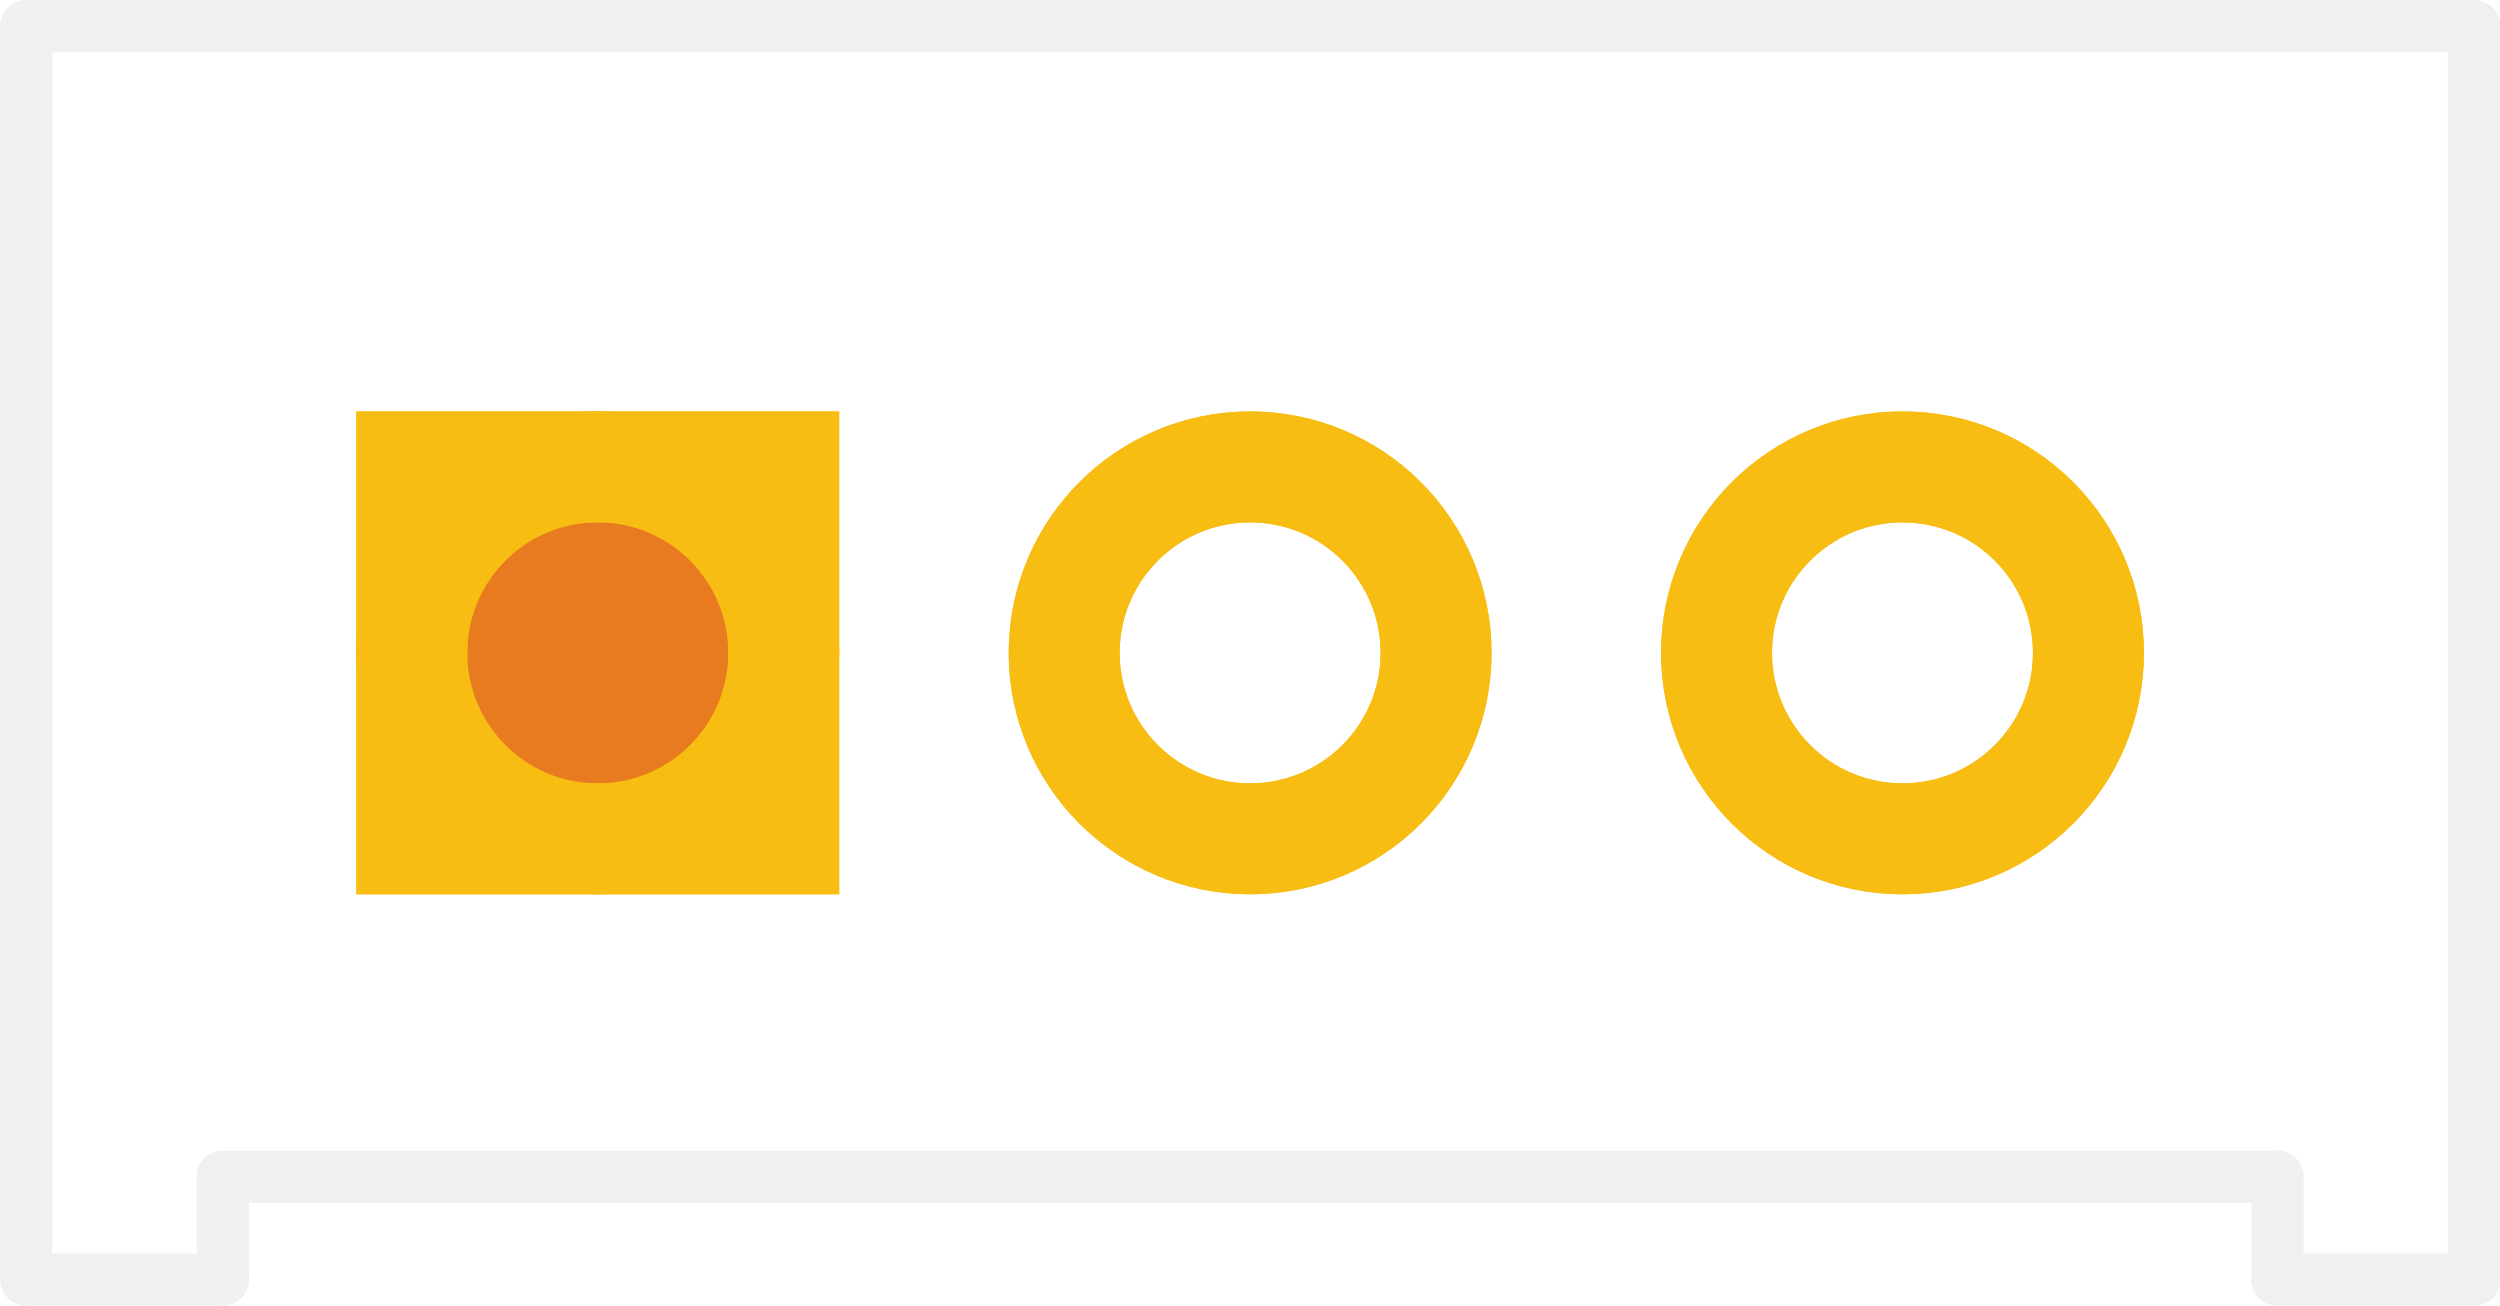
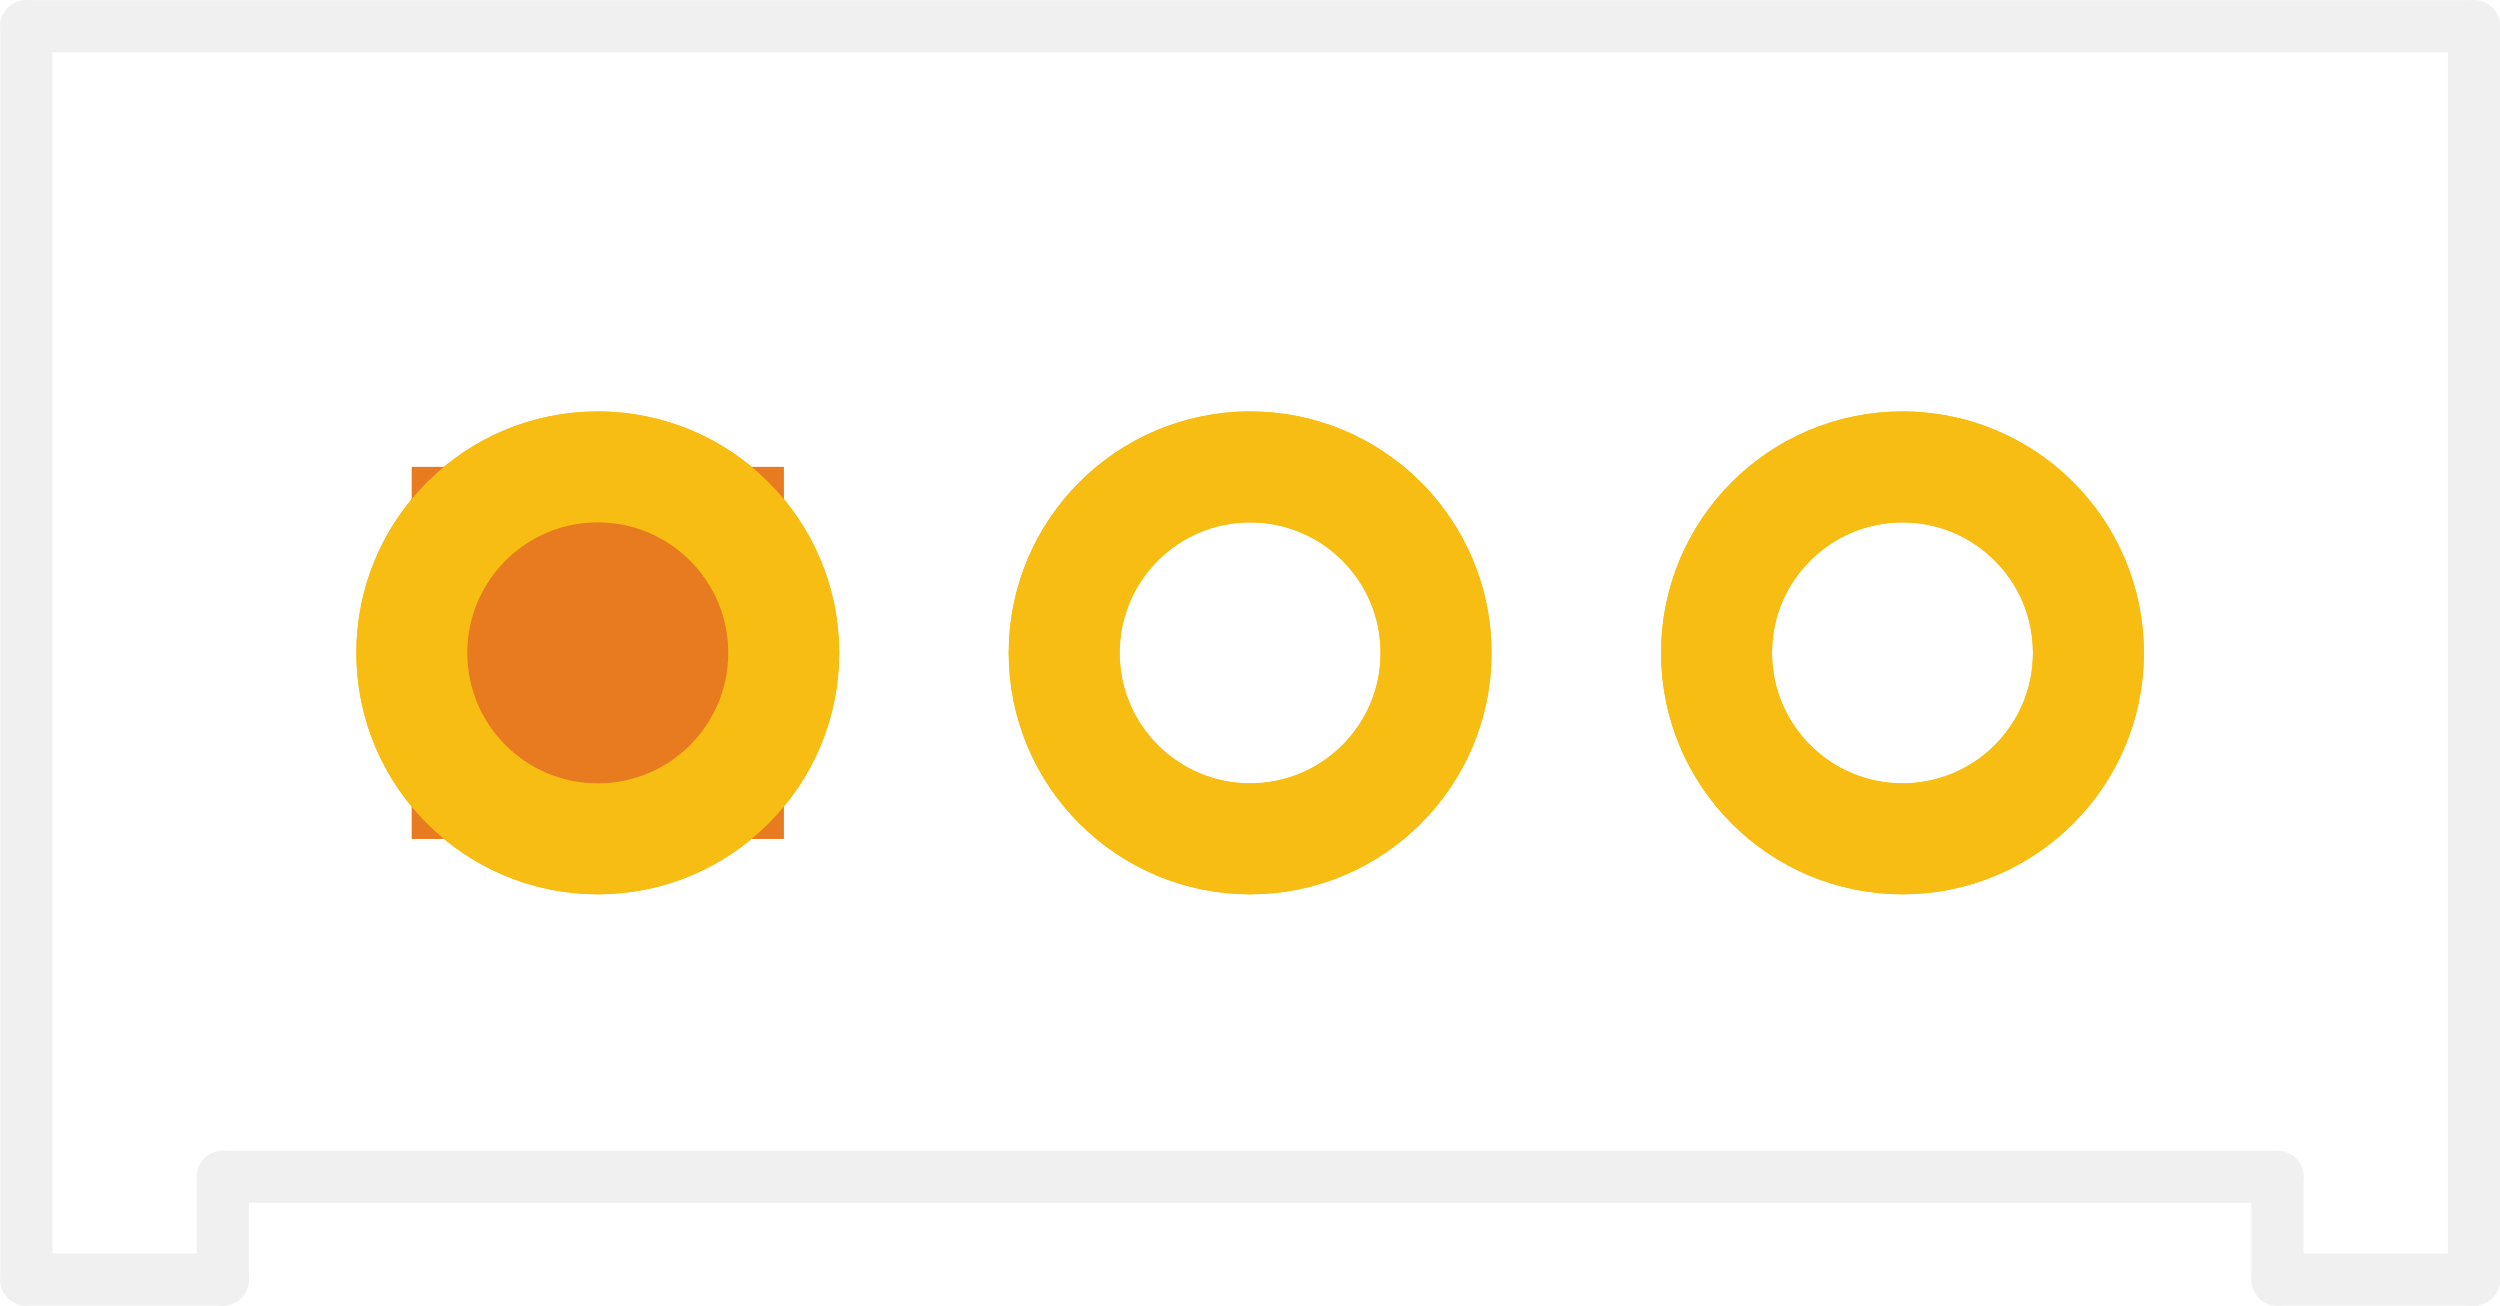
<svg xmlns="http://www.w3.org/2000/svg" version="1.2" baseProfile="tiny" x="0in" y="0in" width="0.383in" height="0.2in" viewBox="0 0 9.733 5.083">
  <g id="copper1">
-     <rect id="connector0pad_square" connectorname="1" x="1.603" y="1.818" width="1.448" height="1.448" stroke="#F7BD13" stroke-width="0.432" fill="#e87a20" />
+     <rect id="connector0pad_square" connectorname="1" x="1.603" y="1.818" width="1.448" height="1.448" fill="#e87a20" />
    <circle id="connector0pad" connectorname="1" cx="2.327" cy="2.542" r="0.724" stroke="#F7BD13" stroke-width="0.432" fill="none" />
    <circle id="connector1pad" connectorname="2" cx="4.867" cy="2.542" r="0.724" stroke="#F7BD13" stroke-width="0.432" fill="none" />
    <circle id="connector2pad" connectorname="3" cx="7.407" cy="2.542" r="0.724" stroke="#F7BD13" stroke-width="0.432" fill="none" />
    <g id="copper0">
-       <rect id="connector0pad_square" connectorname="1" x="1.603" y="1.818" width="1.448" height="1.448" stroke="#F7BD13" stroke-width="0.432" fill="#e87a20" />
+       <rect id="connector0pad_square" connectorname="1" x="1.603" y="1.818" width="1.448" height="1.448" fill="#e87a20" />
      <circle id="connector0pad" connectorname="1" cx="2.327" cy="2.542" r="0.724" stroke="#F7BD13" stroke-width="0.432" fill="none" />
      <circle id="connector1pad" connectorname="2" cx="4.867" cy="2.542" r="0.724" stroke="#F7BD13" stroke-width="0.432" fill="none" />
      <circle id="connector2pad" connectorname="3" cx="7.407" cy="2.542" r="0.724" stroke="#F7BD13" stroke-width="0.432" fill="none" />
    </g>
  </g>
  <g id="silkscreen">
    <line class="other" x1="0.102" y1="4.982" x2="0.867" y2="4.982" stroke="#f0f0f0" stroke-width="0.203" stroke-linecap="round" />
    <line class="other" x1="8.867" y1="4.982" x2="9.632" y2="4.982" stroke="#f0f0f0" stroke-width="0.203" stroke-linecap="round" />
    <line class="other" x1="9.632" y1="4.982" x2="9.632" y2="0.102" stroke="#f0f0f0" stroke-width="0.203" stroke-linecap="round" />
    <line class="other" x1="9.632" y1="0.102" x2="0.102" y2="0.102" stroke="#f0f0f0" stroke-width="0.203" stroke-linecap="round" />
    <line class="other" x1="0.102" y1="0.102" x2="0.102" y2="4.982" stroke="#f0f0f0" stroke-width="0.203" stroke-linecap="round" />
    <line class="other" x1="0.867" y1="4.982" x2="0.867" y2="4.582" stroke="#f0f0f0" stroke-width="0.203" stroke-linecap="round" />
    <line class="other" x1="0.867" y1="4.582" x2="8.867" y2="4.582" stroke="#f0f0f0" stroke-width="0.203" stroke-linecap="round" />
    <line class="other" x1="8.867" y1="4.582" x2="8.867" y2="4.982" stroke="#f0f0f0" stroke-width="0.203" stroke-linecap="round" />
  </g>
</svg>
